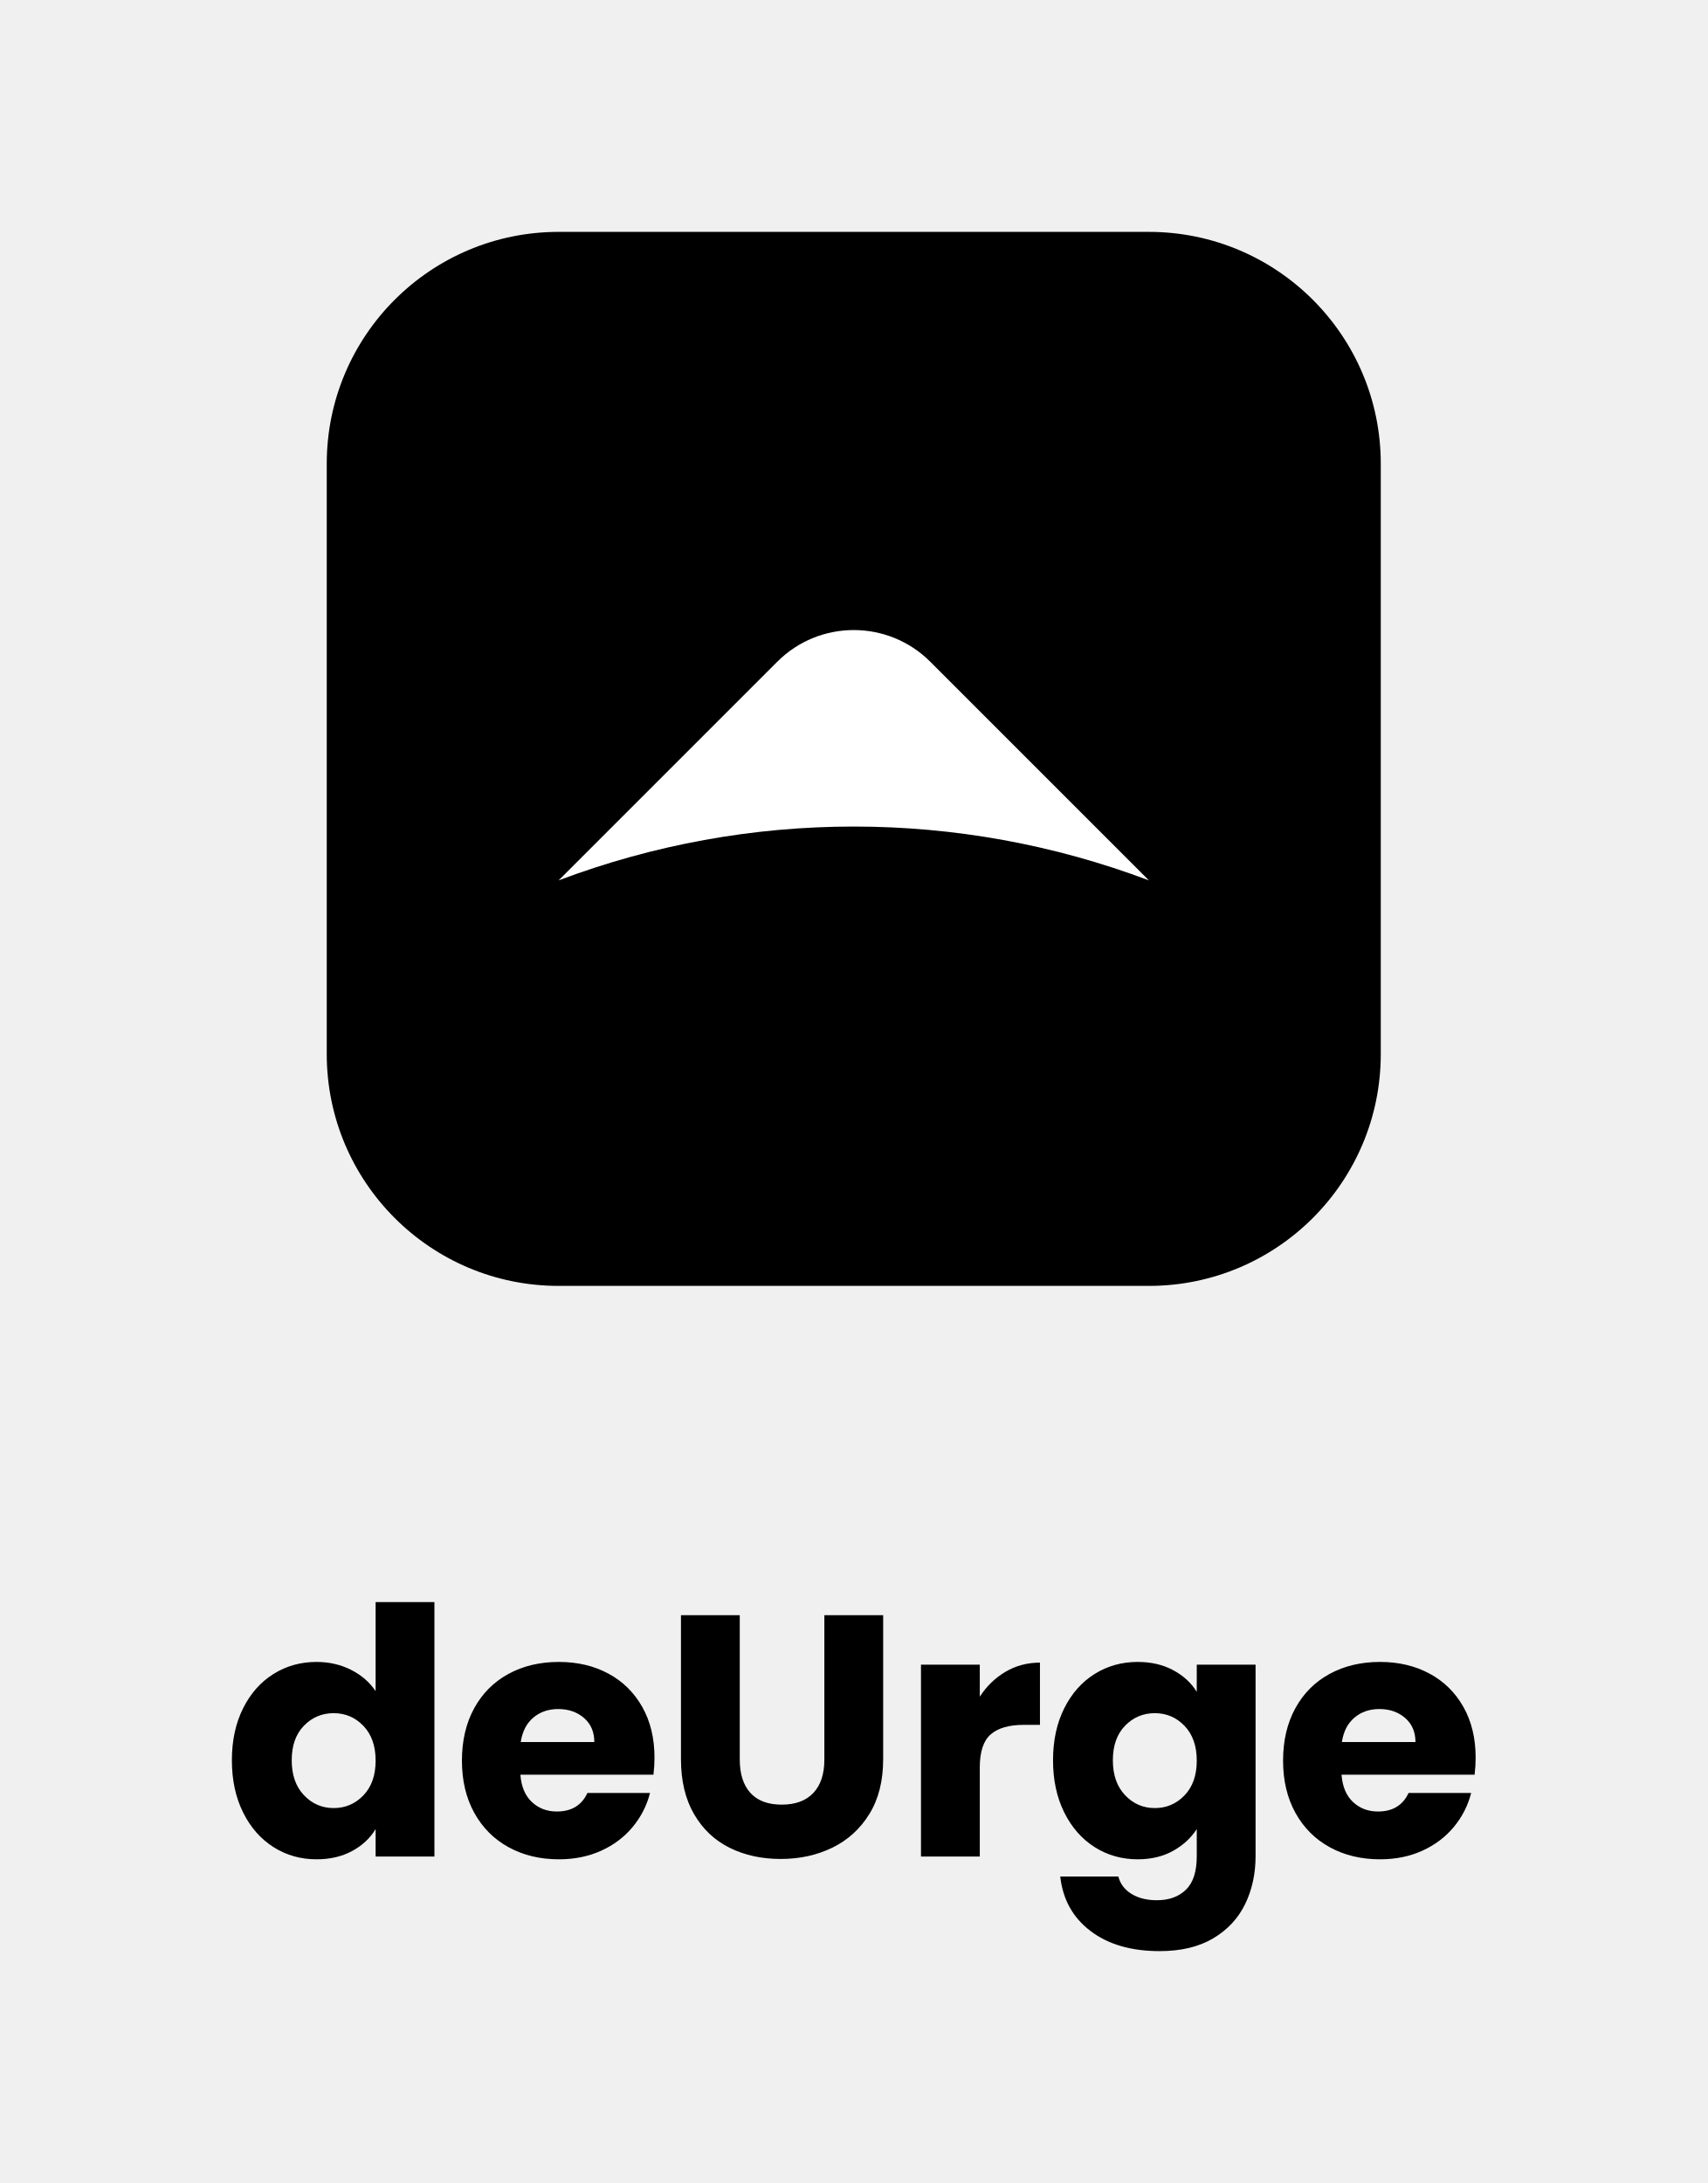
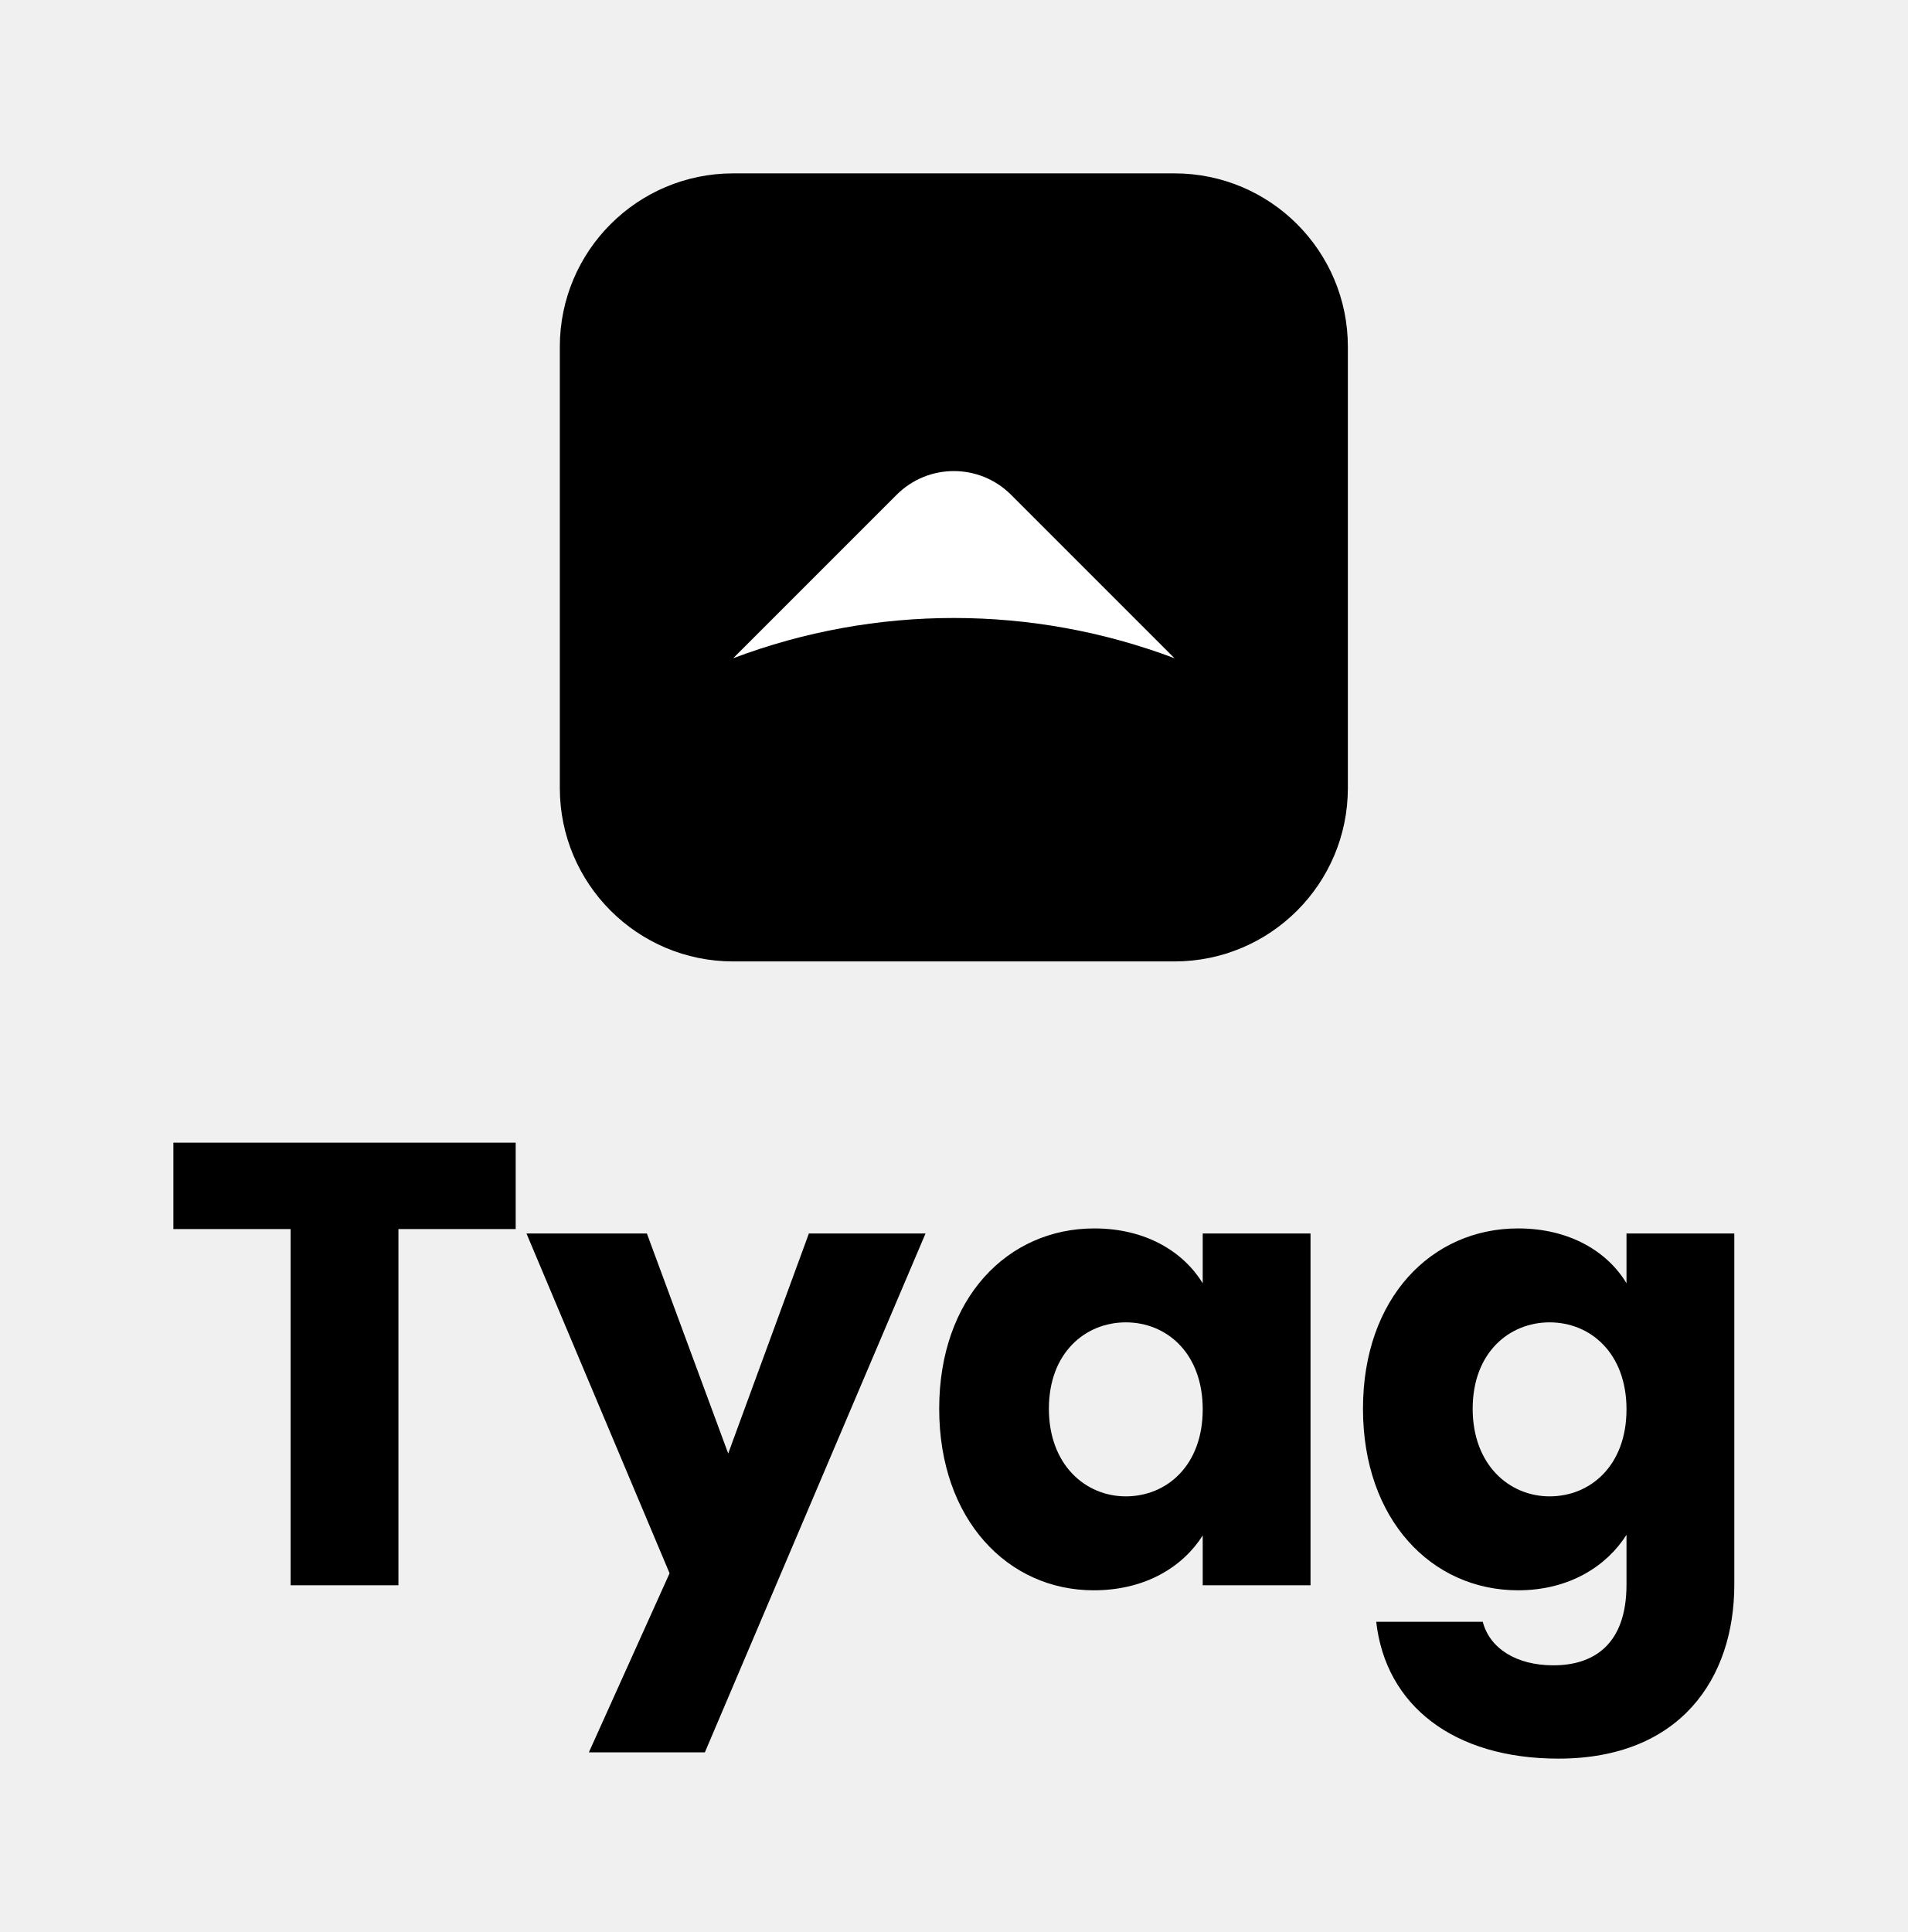
- <svg xmlns="http://www.w3.org/2000/svg" viewBox="0 0 324 414.226" width="324" height="414.226" role="img" aria-label="Tyag logo - stacked lockup, for light backgrounds">
-   <rect x="62" y="44" width="200" height="200" rx="44" fill="#000000" />
-   <path d="M106 167.049L147.481 125.568C155.5 117.549 168.5 117.549 176.519 125.568L218 167.049C181.908 153.434 142.092 153.434 106 167.049Z" fill="#FFFFFF" />
-   <path d="M60.051 315.353C62.443 315.353 64.629 315.853 66.608 316.854C68.587 317.854 70.142 319.203 71.273 320.899L71.273 304L82.431 304L82.431 352.283L71.273 352.283L71.273 347.063C70.229 348.803 68.74 350.195 66.804 351.239C64.868 352.283 62.617 352.805 60.051 352.805C57.049 352.805 54.331 352.033 51.895 350.489C49.459 348.945 47.534 346.748 46.121 343.899C44.707 341.05 44 337.755 44 334.014C44 330.273 44.707 326.989 46.121 324.161C47.534 321.334 49.459 319.159 51.895 317.637C54.331 316.114 57.049 315.353 60.051 315.353ZM63.313 325.075C61.095 325.075 59.214 325.869 57.669 327.456C56.125 329.044 55.353 331.23 55.353 334.014C55.353 336.798 56.125 339.005 57.669 340.636C59.214 342.268 61.095 343.083 63.313 343.083C65.532 343.083 67.413 342.278 68.957 340.669C70.501 339.06 71.273 336.863 71.273 334.079C71.273 331.295 70.501 329.099 68.957 327.489C67.413 325.88 65.532 325.075 63.313 325.075ZM123.993 336.754L98.743 336.754C98.917 339.016 99.645 340.745 100.928 341.941C102.212 343.138 103.788 343.736 105.659 343.736C108.443 343.736 110.378 342.561 111.466 340.212L123.341 340.212C122.732 342.605 121.634 344.758 120.046 346.672C118.458 348.586 116.468 350.086 114.076 351.174C111.683 352.261 109.008 352.805 106.05 352.805C102.483 352.805 99.308 352.044 96.524 350.521C93.74 348.999 91.565 346.824 89.999 343.997C88.434 341.169 87.651 337.863 87.651 334.079C87.651 330.295 88.423 326.989 89.967 324.161C91.511 321.334 93.675 319.159 96.459 317.637C99.243 316.114 102.44 315.353 106.05 315.353C109.574 315.353 112.706 316.093 115.446 317.571C118.186 319.05 120.329 321.16 121.873 323.9C123.417 326.641 124.189 329.838 124.189 333.492C124.189 334.536 124.124 335.623 123.993 336.754ZM112.771 330.556C112.771 328.642 112.118 327.119 110.813 325.988C109.508 324.857 107.877 324.292 105.92 324.292C104.049 324.292 102.473 324.836 101.189 325.923C99.906 327.011 99.112 328.555 98.808 330.556ZM140.37 306.479L140.37 333.883C140.37 336.624 141.045 338.733 142.393 340.212C143.742 341.691 145.721 342.431 148.331 342.431C150.941 342.431 152.941 341.691 154.333 340.212C155.725 338.733 156.421 336.624 156.421 333.883L156.421 306.479L167.579 306.479L167.579 333.818C167.579 337.907 166.709 341.365 164.969 344.192C163.229 347.02 160.891 349.151 157.955 350.587C155.019 352.022 151.745 352.74 148.135 352.74C144.525 352.74 141.295 352.033 138.446 350.619C135.597 349.206 133.345 347.074 131.693 344.225C130.04 341.376 129.213 337.907 129.213 333.818L129.213 306.479ZM197.331 315.484L197.331 327.293L194.265 327.293C191.481 327.293 189.393 327.891 188.001 329.088C186.609 330.284 185.913 332.383 185.913 335.384L185.913 352.283L174.756 352.283L174.756 315.875L185.913 315.875L185.913 321.943C187.218 319.942 188.849 318.365 190.807 317.213C192.764 316.06 194.939 315.484 197.331 315.484ZM227.084 321.03L227.084 315.875L238.242 315.875L238.242 352.218C238.242 355.567 237.578 358.601 236.252 361.32C234.925 364.039 232.902 366.203 230.184 367.812C227.465 369.421 224.083 370.226 220.038 370.226C214.644 370.226 210.272 368.954 206.923 366.409C203.573 363.865 201.66 360.417 201.181 356.067L212.208 356.067C212.556 357.459 213.382 358.558 214.687 359.362C215.992 360.167 217.602 360.57 219.516 360.57C221.821 360.57 223.659 359.906 225.029 358.579C226.399 357.253 227.084 355.132 227.084 352.218L227.084 347.063C225.997 348.76 224.496 350.141 222.582 351.207C220.668 352.272 218.428 352.805 215.862 352.805C212.86 352.805 210.142 352.033 207.706 350.489C205.27 348.945 203.345 346.748 201.931 343.899C200.518 341.05 199.811 337.755 199.811 334.014C199.811 330.273 200.518 326.989 201.931 324.161C203.345 321.334 205.27 319.159 207.706 317.637C210.142 316.114 212.86 315.353 215.862 315.353C218.428 315.353 220.679 315.875 222.615 316.919C224.551 317.963 226.04 319.333 227.084 321.03ZM219.124 325.075C216.906 325.075 215.024 325.869 213.48 327.456C211.936 329.044 211.164 331.23 211.164 334.014C211.164 336.798 211.936 339.005 213.48 340.636C215.024 342.268 216.906 343.083 219.124 343.083C221.343 343.083 223.224 342.278 224.768 340.669C226.312 339.06 227.084 336.863 227.084 334.079C227.084 331.295 226.312 329.099 224.768 327.489C223.224 325.88 221.343 325.075 219.124 325.075ZM279.804 336.754L254.553 336.754C254.727 339.016 255.456 340.745 256.739 341.941C258.022 343.138 259.599 343.736 261.47 343.736C264.254 343.736 266.189 342.561 267.277 340.212L279.152 340.212C278.543 342.605 277.444 344.758 275.857 346.672C274.269 348.586 272.279 350.086 269.887 351.174C267.494 352.261 264.819 352.805 261.861 352.805C258.294 352.805 255.119 352.044 252.335 350.521C249.551 348.999 247.376 346.824 245.81 343.997C244.244 341.169 243.461 337.863 243.461 334.079C243.461 330.295 244.234 326.989 245.778 324.161C247.322 321.334 249.486 319.159 252.27 317.637C255.054 316.114 258.251 315.353 261.861 315.353C265.385 315.353 268.516 316.093 271.257 317.571C273.997 319.05 276.14 321.16 277.684 323.9C279.228 326.641 280 329.838 280 333.492C280 334.536 279.935 335.623 279.804 336.754ZM268.582 330.556C268.582 328.642 267.929 327.119 266.624 325.988C265.319 324.857 263.688 324.292 261.731 324.292C259.86 324.292 258.283 324.836 257 325.923C255.717 327.011 254.923 328.555 254.619 330.556Z" fill="#000000" />
+ <svg xmlns="http://www.w3.org/2000/svg" viewBox="0 0 484.16 490.32" width="484.16" height="490.32" role="img" aria-label="Tyag logo - stacked lockup, for light backgrounds">
+   <rect x="142.08" y="44" width="200" height="200" rx="44" fill="#000000" />
+   <path d="M88 167.049L129.481 125.568C137.5 117.549 150.5 117.549 158.519 125.568L200 167.049C163.908 153.434 124.092 153.434 88 167.049Z" fill="#FFFFFF" transform="translate(98.08 0)" />
+   <g transform="translate(44.00 290.00) scale(0.16)">
+     <path d="M0.0 0.0V137.0H186.0V702.0H357.0V137.0H543.0V0.0ZM1008.09 144.0 880.09 493.0 751.09 144.0H560.09L787.09 683.0L659.09 967.0H843.09L1193.09 144.0ZM1214.77 422.0C1214.77 598.0 1323.77 710.0 1459.77 710.0C1542.77 710.0 1601.77 672.0 1632.77 623.0V702.0H1803.77V144.0H1632.77V223.0C1602.77 174.0 1543.77 136.0 1460.77 136.0C1323.77 136.0 1214.77 246.0 1214.77 422.0ZM1632.77 423.0C1632.77 512.0 1575.77 561.0 1510.77 561.0C1446.77 561.0 1388.77 511.0 1388.77 422.0C1388.77 333.0 1446.77 285.0 1510.77 285.0C1575.77 285.0 1632.77 334.0 1632.77 423.0ZM2132.98 136.0C1995.98 136.0 1886.98 246.0 1886.98 422.0C1886.98 598.0 1995.98 710.0 2132.98 710.0C2214.98 710.0 2273.98 671.0 2304.98 622.0V701.0C2304.98 795.0 2253.98 829.0 2188.98 829.0C2129.98 829.0 2087.98 802.0 2076.98 760.0H1907.98C1922.98 893.0 2030.98 977.0 2196.98 977.0C2389.98 977.0 2475.98 850.0 2475.98 701.0V144.0H2304.98V223.0C2274.98 173.0 2214.98 136.0 2132.98 136.0ZM2304.98 423.0C2304.98 512.0 2247.98 561.0 2182.98 561.0C2118.98 561.0 2060.98 511.0 2060.98 422.0C2060.98 333.0 2118.98 285.0 2182.98 285.0C2247.98 285.0 2304.98 334.0 2304.98 423.0Z" fill="#000000" />
+   </g>
</svg>
